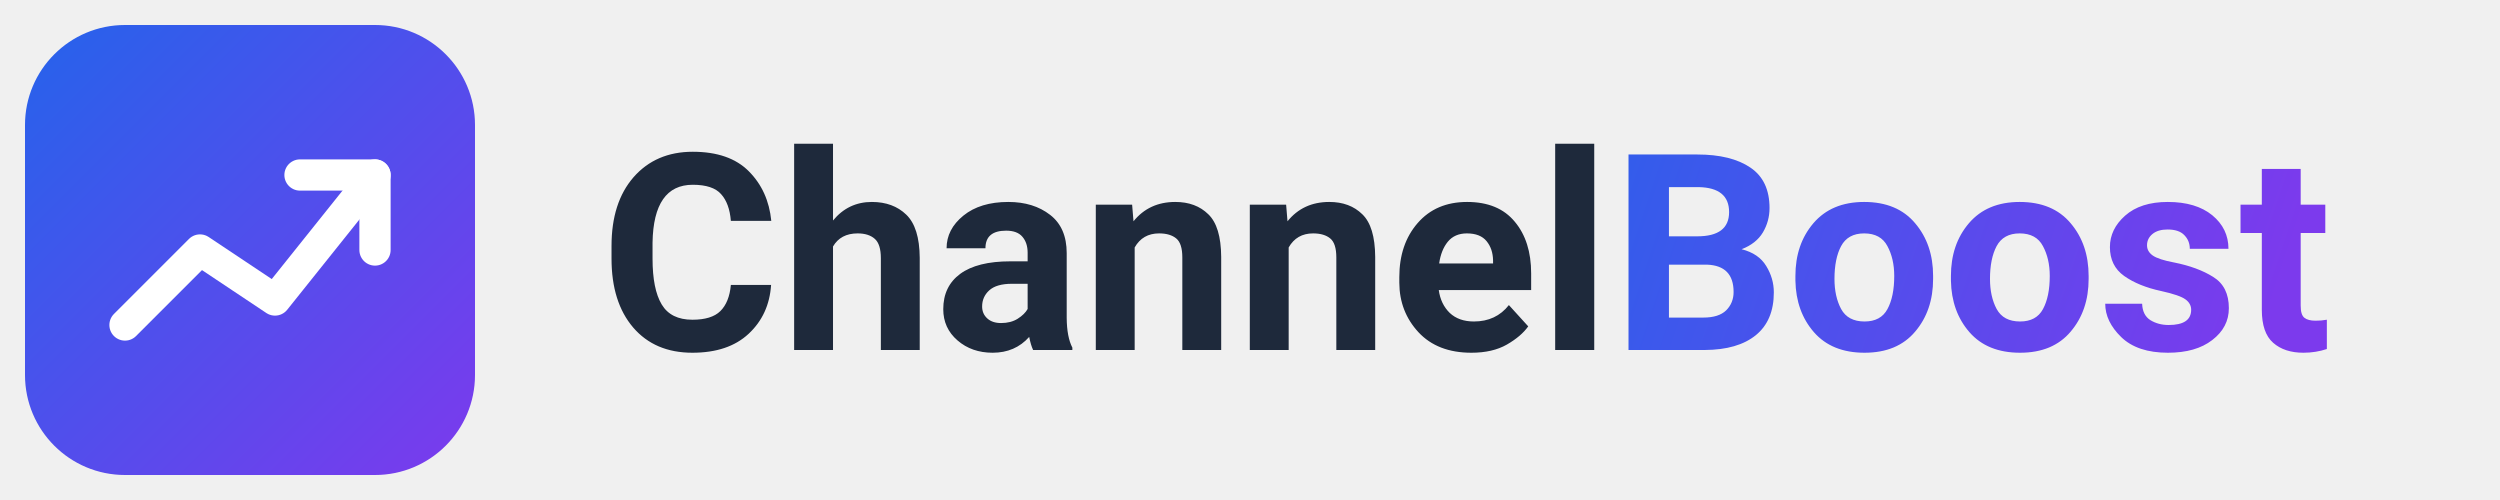
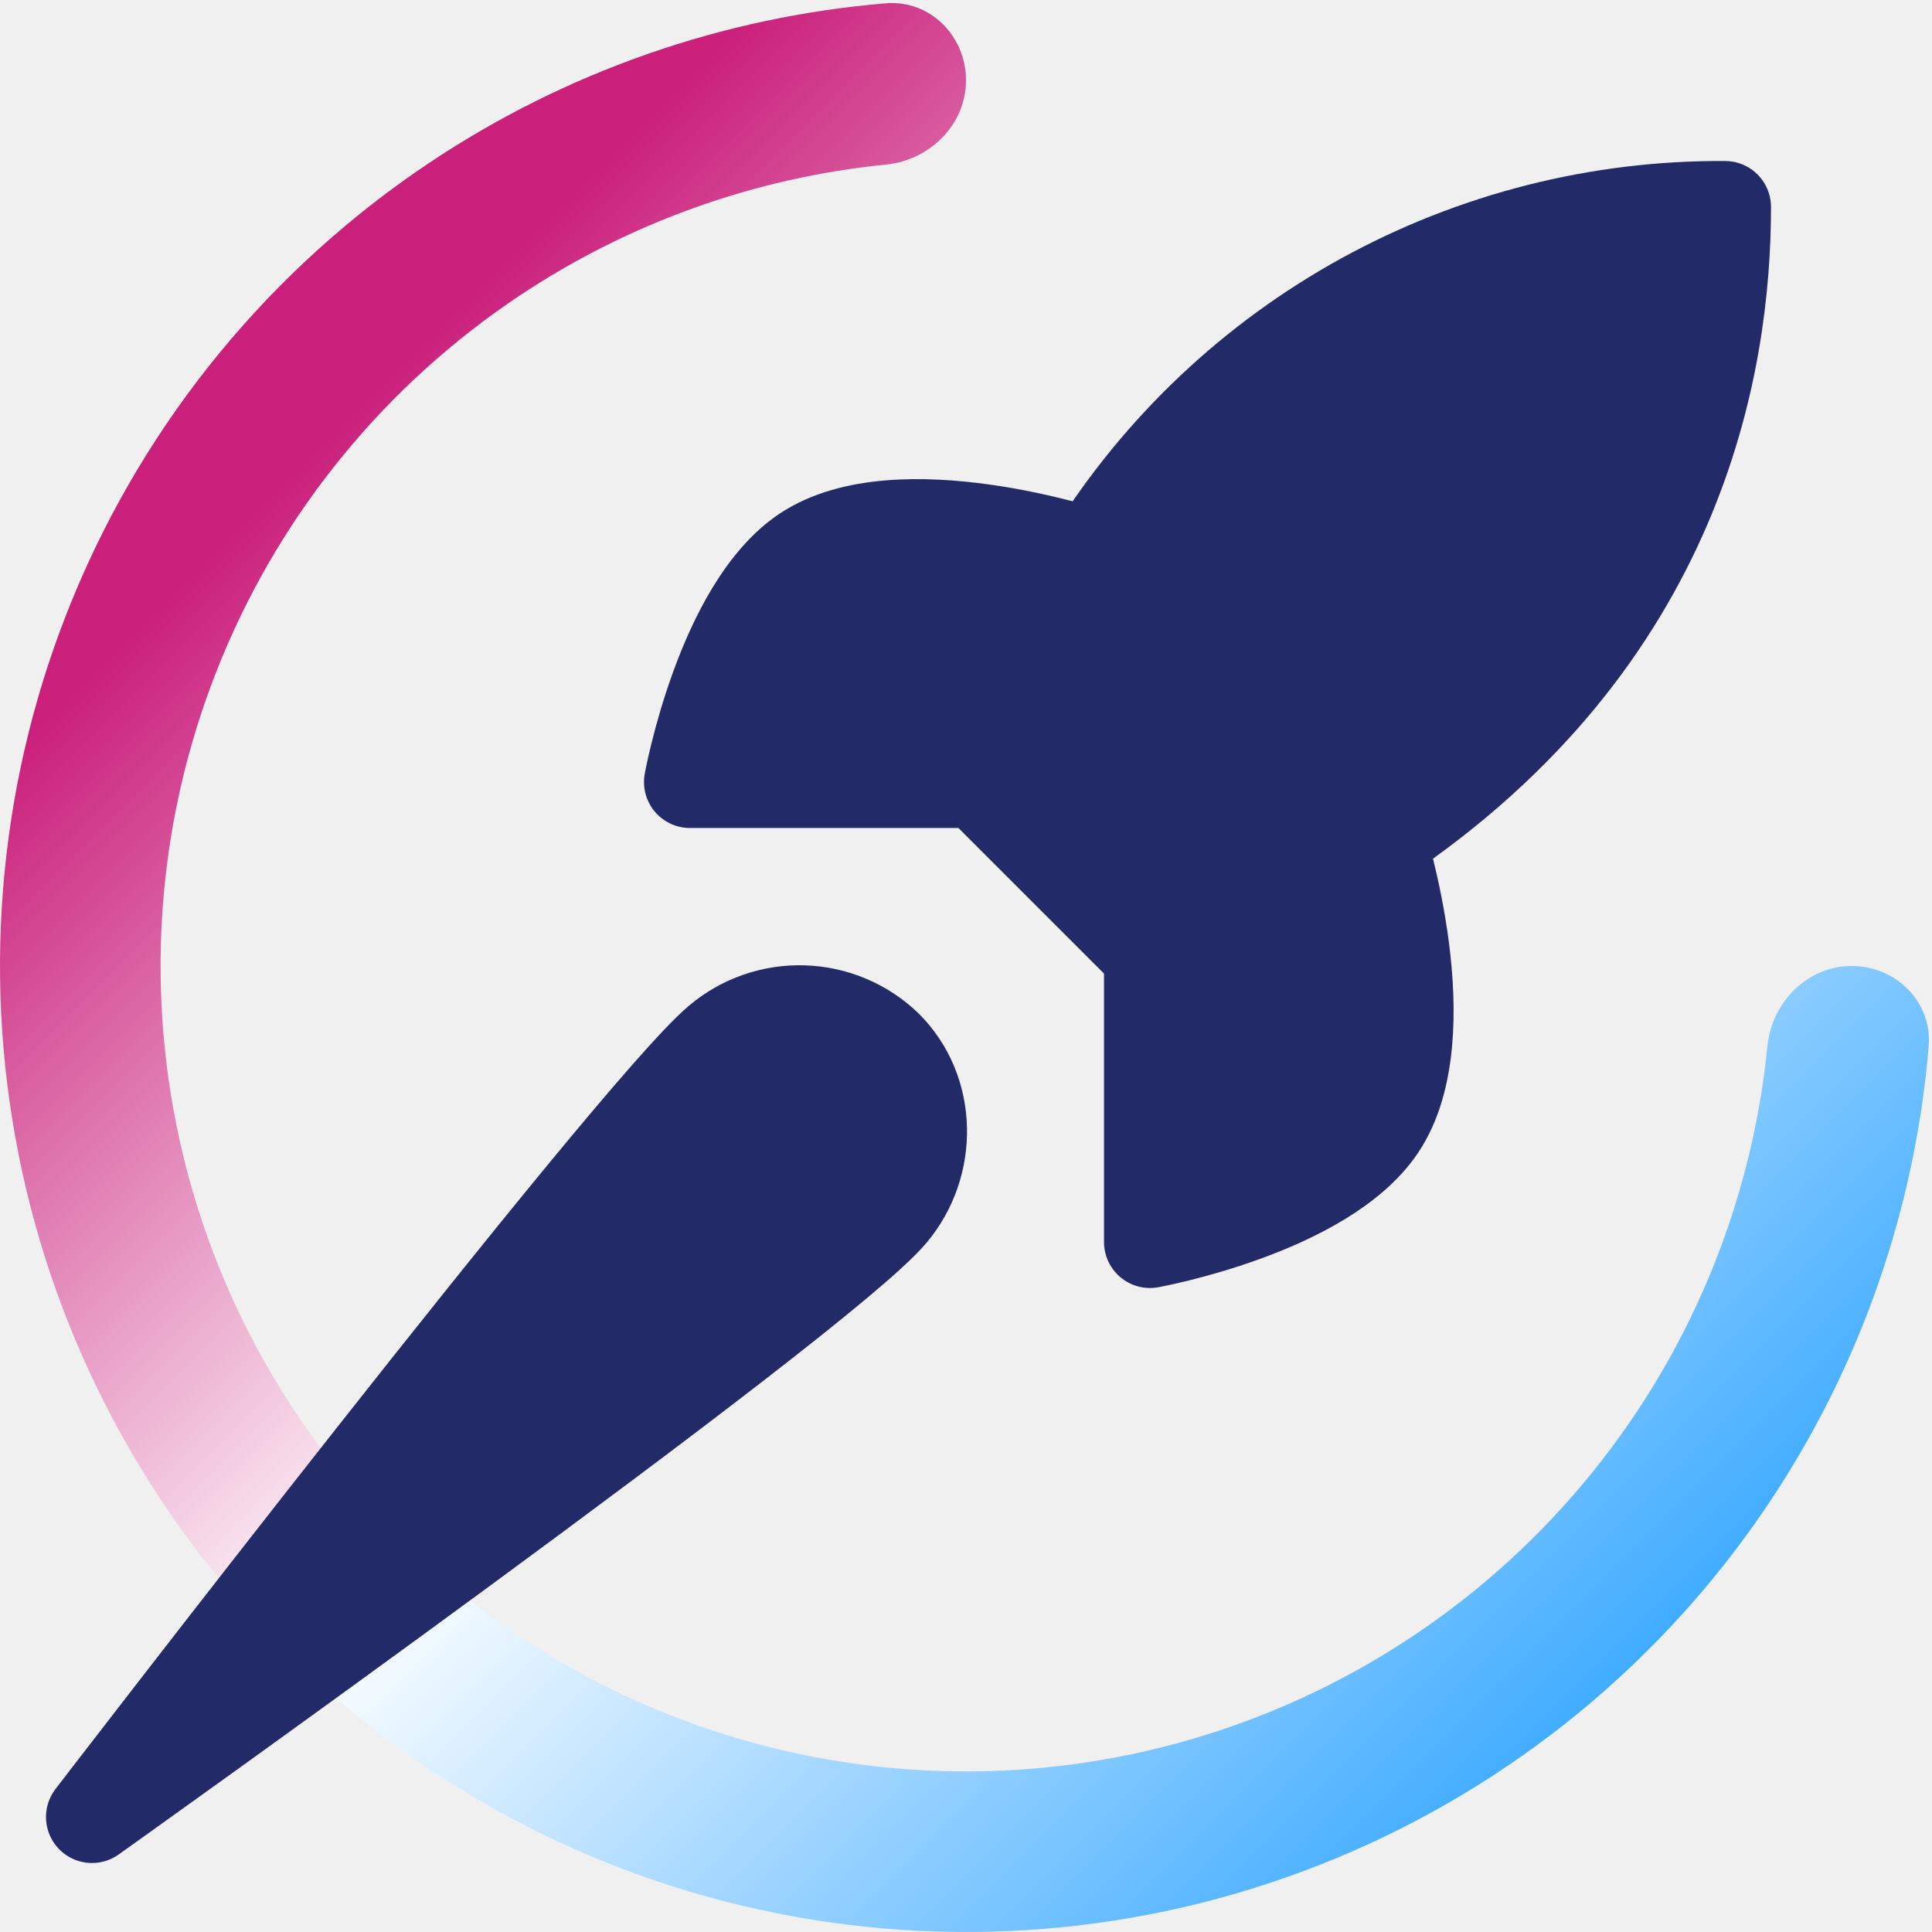
- <svg xmlns="http://www.w3.org/2000/svg" width="200" height="40" viewBox="0 0 200 40" fill="none">
-   <g>
-     <rect x="2" y="2" width="36" height="36" rx="8" fill="url(#gradient1)" />
-     <path d="M10 26L16 20L22 24L30 14" stroke="white" stroke-width="2.5" stroke-linecap="round" stroke-linejoin="round" />
-     <path d="M24 14H30V20" stroke="white" stroke-width="2.5" stroke-linecap="round" stroke-linejoin="round" />
-   </g>
-   <text x="48" y="28" font-family="system-ui, -apple-system, BlinkMacSystemFont, 'Segoe UI', Roboto, sans-serif" font-size="22" font-weight="700" fill="#1e293b">
-     Channel<tspan fill="url(#gradient2)">Boost</tspan>
-   </text>
+ <svg xmlns="http://www.w3.org/2000/svg" width="42" height="42" viewBox="0 0 42 42" fill="none">
+   <path d="M40.255 21C41.218 21 42.008 21.783 41.928 22.744C41.633 26.282 40.444 29.699 38.461 32.667C36.153 36.12 32.874 38.812 29.036 40.401C25.199 41.991 20.977 42.407 16.903 41.596C12.829 40.786 9.088 38.786 6.151 35.849C3.214 32.912 1.214 29.171 0.404 25.097C-0.407 21.023 0.009 16.801 1.599 12.964C3.188 9.126 5.88 5.847 9.333 3.539C12.301 1.556 15.718 0.367 19.256 0.072C20.217 -0.008 21 0.781 21 1.745C21 2.709 20.217 3.482 19.257 3.578C16.41 3.863 13.666 4.842 11.272 6.442C8.393 8.366 6.149 11.1 4.824 14.3C3.498 17.499 3.152 21.019 3.827 24.416C4.503 27.812 6.17 30.932 8.619 33.381C11.068 35.83 14.188 37.497 17.584 38.173C20.981 38.848 24.501 38.502 27.701 37.176C30.9 35.851 33.634 33.607 35.558 30.728C37.158 28.334 38.138 25.59 38.422 22.743C38.518 21.783 39.291 21 40.255 21Z" fill="url(#paint0_linear_33_449)" />
+   <path d="M25 20.75V27C25 27 28.788 26.312 30 24.5C31.35 22.475 30 18.25 30 18.25" fill="#222A68" />
+   <path d="M25 20.75V27C25 27 28.788 26.312 30 24.5C31.35 22.475 30 18.25 30 18.25" stroke="#222A68" stroke-width="2" stroke-linecap="round" stroke-linejoin="round" />
+   <path d="M15.625 22.625C13.75 24.2 2 39.5 2 39.5C2 39.5 17.8 28.25 19.375 26.375C20.262 25.325 20.25 23.713 19.262 22.738C18.777 22.274 18.137 22.006 17.465 21.985C16.794 21.964 16.139 22.192 15.625 22.625Z" fill="#222A68" stroke="#222A68" stroke-width="2" stroke-linecap="round" stroke-linejoin="round" />
+   <path d="M21.25 17C21.915 15.274 22.753 13.62 23.75 12.062C25.206 9.734 27.235 7.816 29.641 6.492C32.048 5.169 34.753 4.483 37.5 4.5C37.5 7.9 36.525 13.875 30 18.25C28.421 19.248 26.746 20.085 25 20.75L21.25 17Z" fill="#222A68" stroke="#222A68" stroke-width="2" stroke-linecap="round" stroke-linejoin="round" />
+   <path d="M21.25 17H15C15 17 15.688 13.213 17.5 12C19.525 10.65 23.75 12.063 23.75 12.063" fill="#222A68" />
+   <path d="M21.25 17H15C15 17 15.688 13.213 17.5 12C19.525 10.65 23.75 12.063 23.75 12.063" stroke="#222A68" stroke-width="2" stroke-linecap="round" stroke-linejoin="round" />
  <defs>
-     <linearGradient id="gradient1" x1="2" y1="2" x2="38" y2="38" gradientUnits="userSpaceOnUse">
-       <stop stop-color="#2563eb" />
-       <stop offset="1" stop-color="#7c3aed" />
-     </linearGradient>
-     <linearGradient id="gradient2" x1="120" y1="10" x2="180" y2="30" gradientUnits="userSpaceOnUse">
-       <stop stop-color="#2563eb" />
-       <stop offset="1" stop-color="#7c3aed" />
+     <linearGradient id="paint0_linear_33_449" x1="2.5" y1="14" x2="31" y2="42.5" gradientUnits="userSpaceOnUse">
+       <stop stop-color="#CA1F7B" />
+       <stop offset="0.457" stop-color="white" />
+       <stop offset="1" stop-color="#35A7FF" />
    </linearGradient>
  </defs>
</svg>
